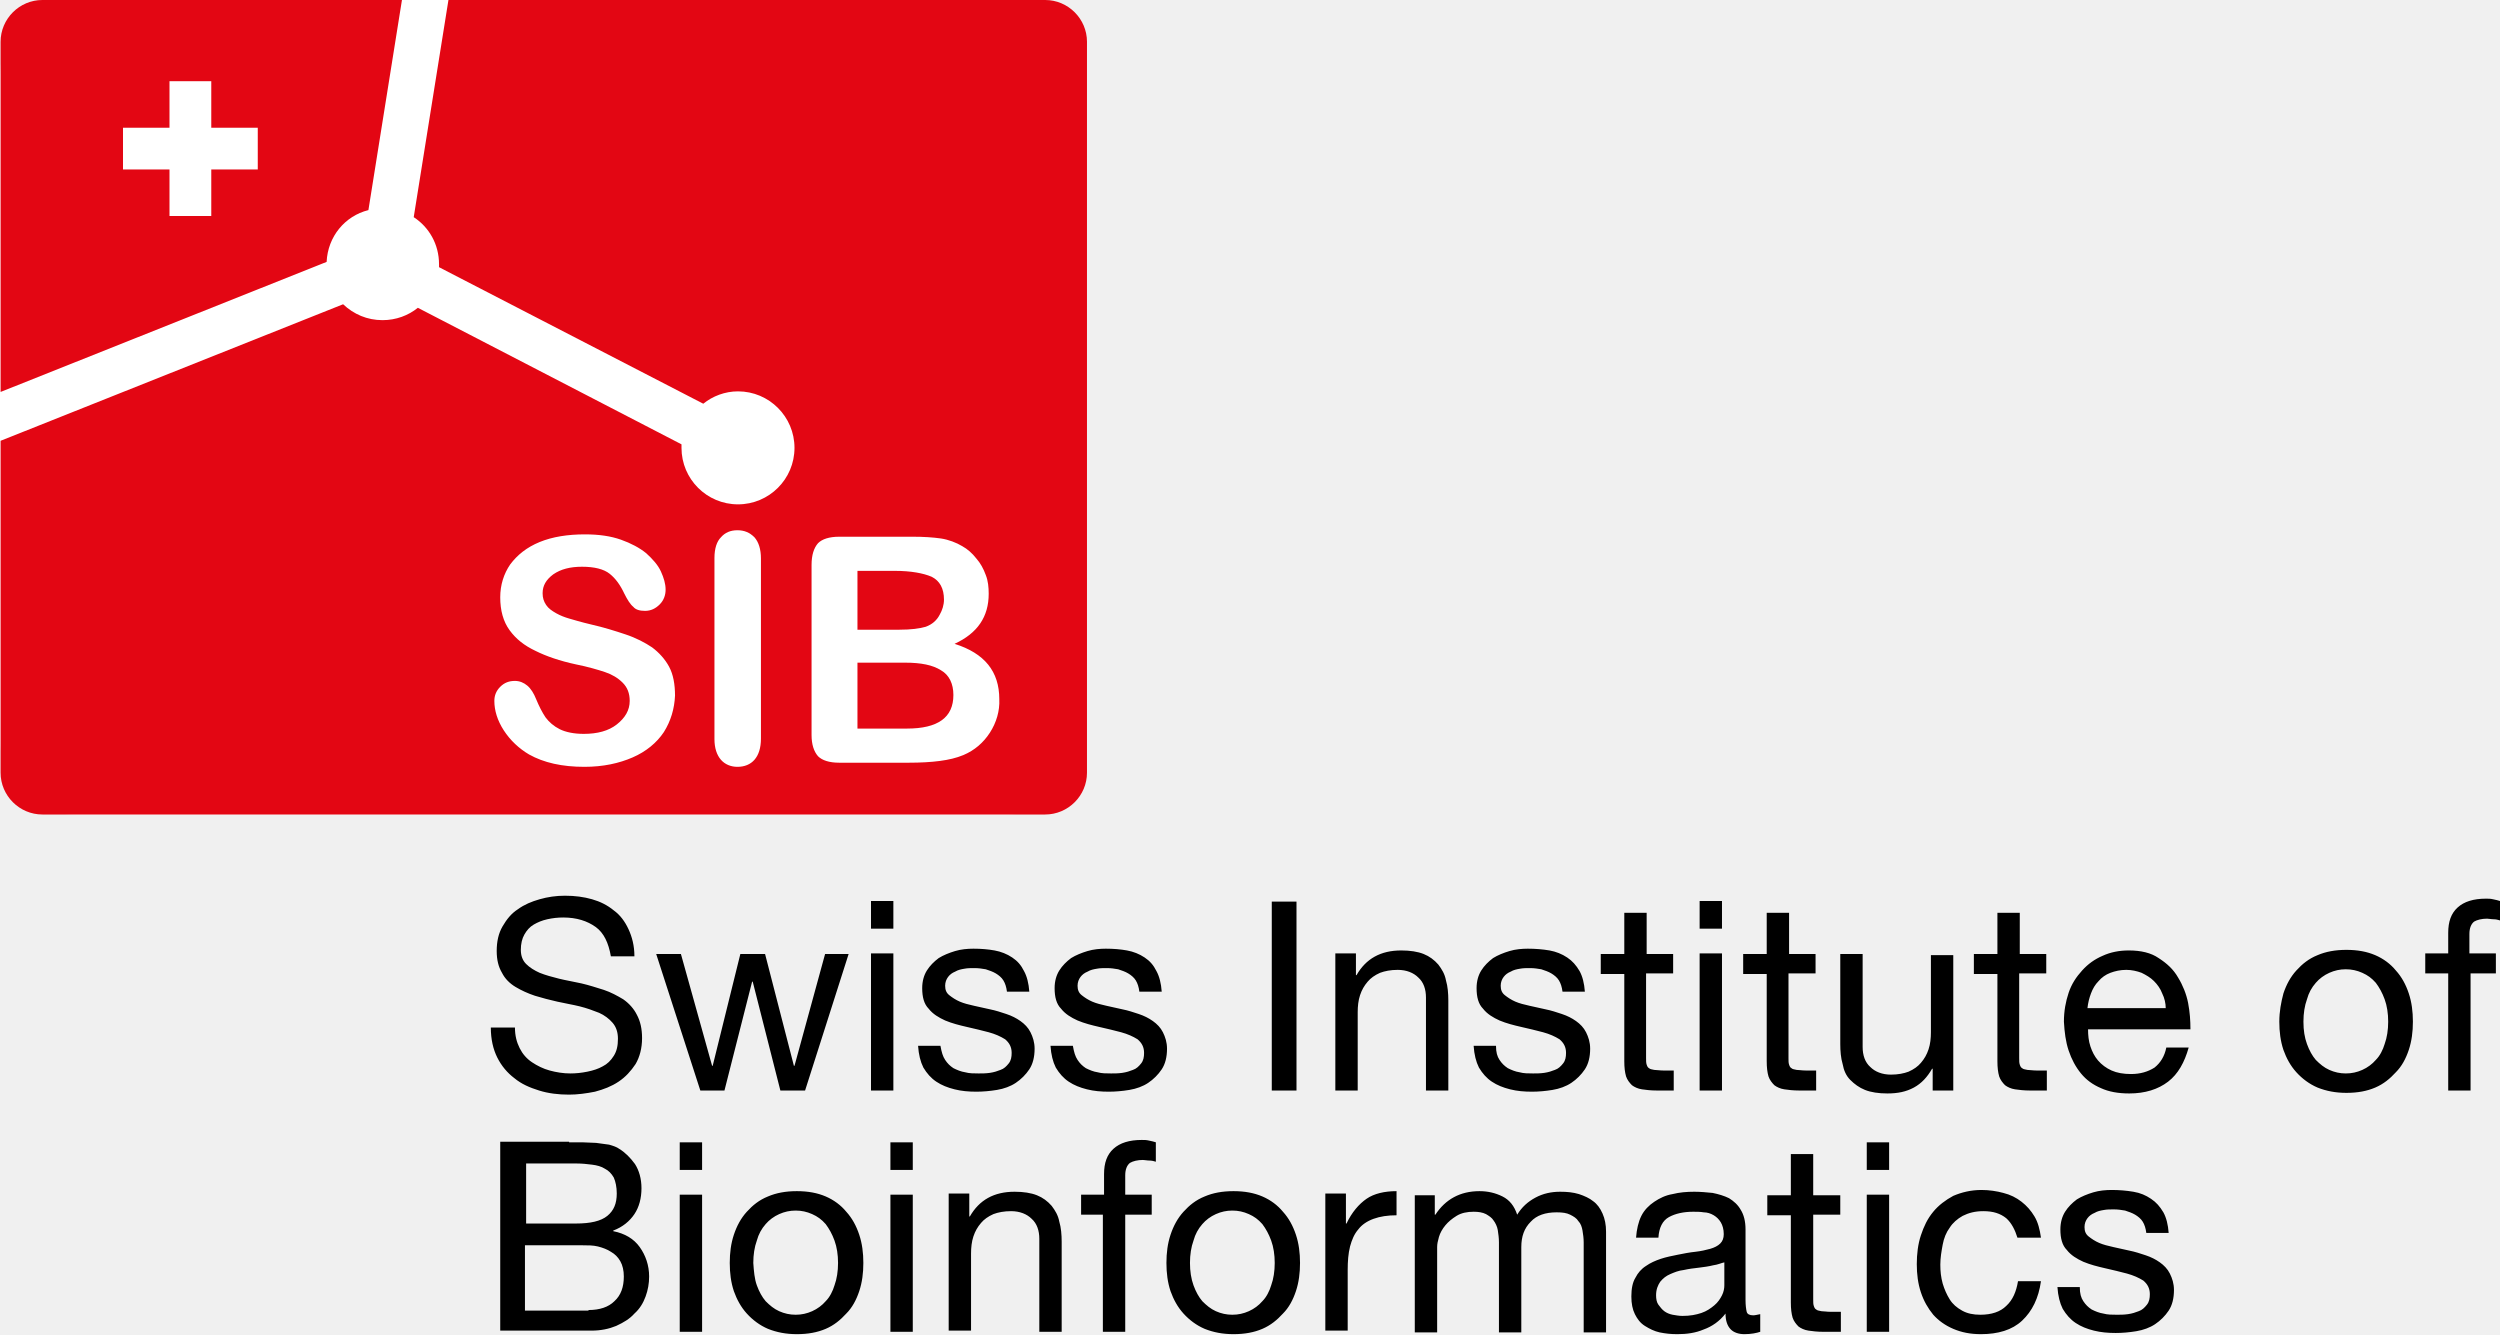
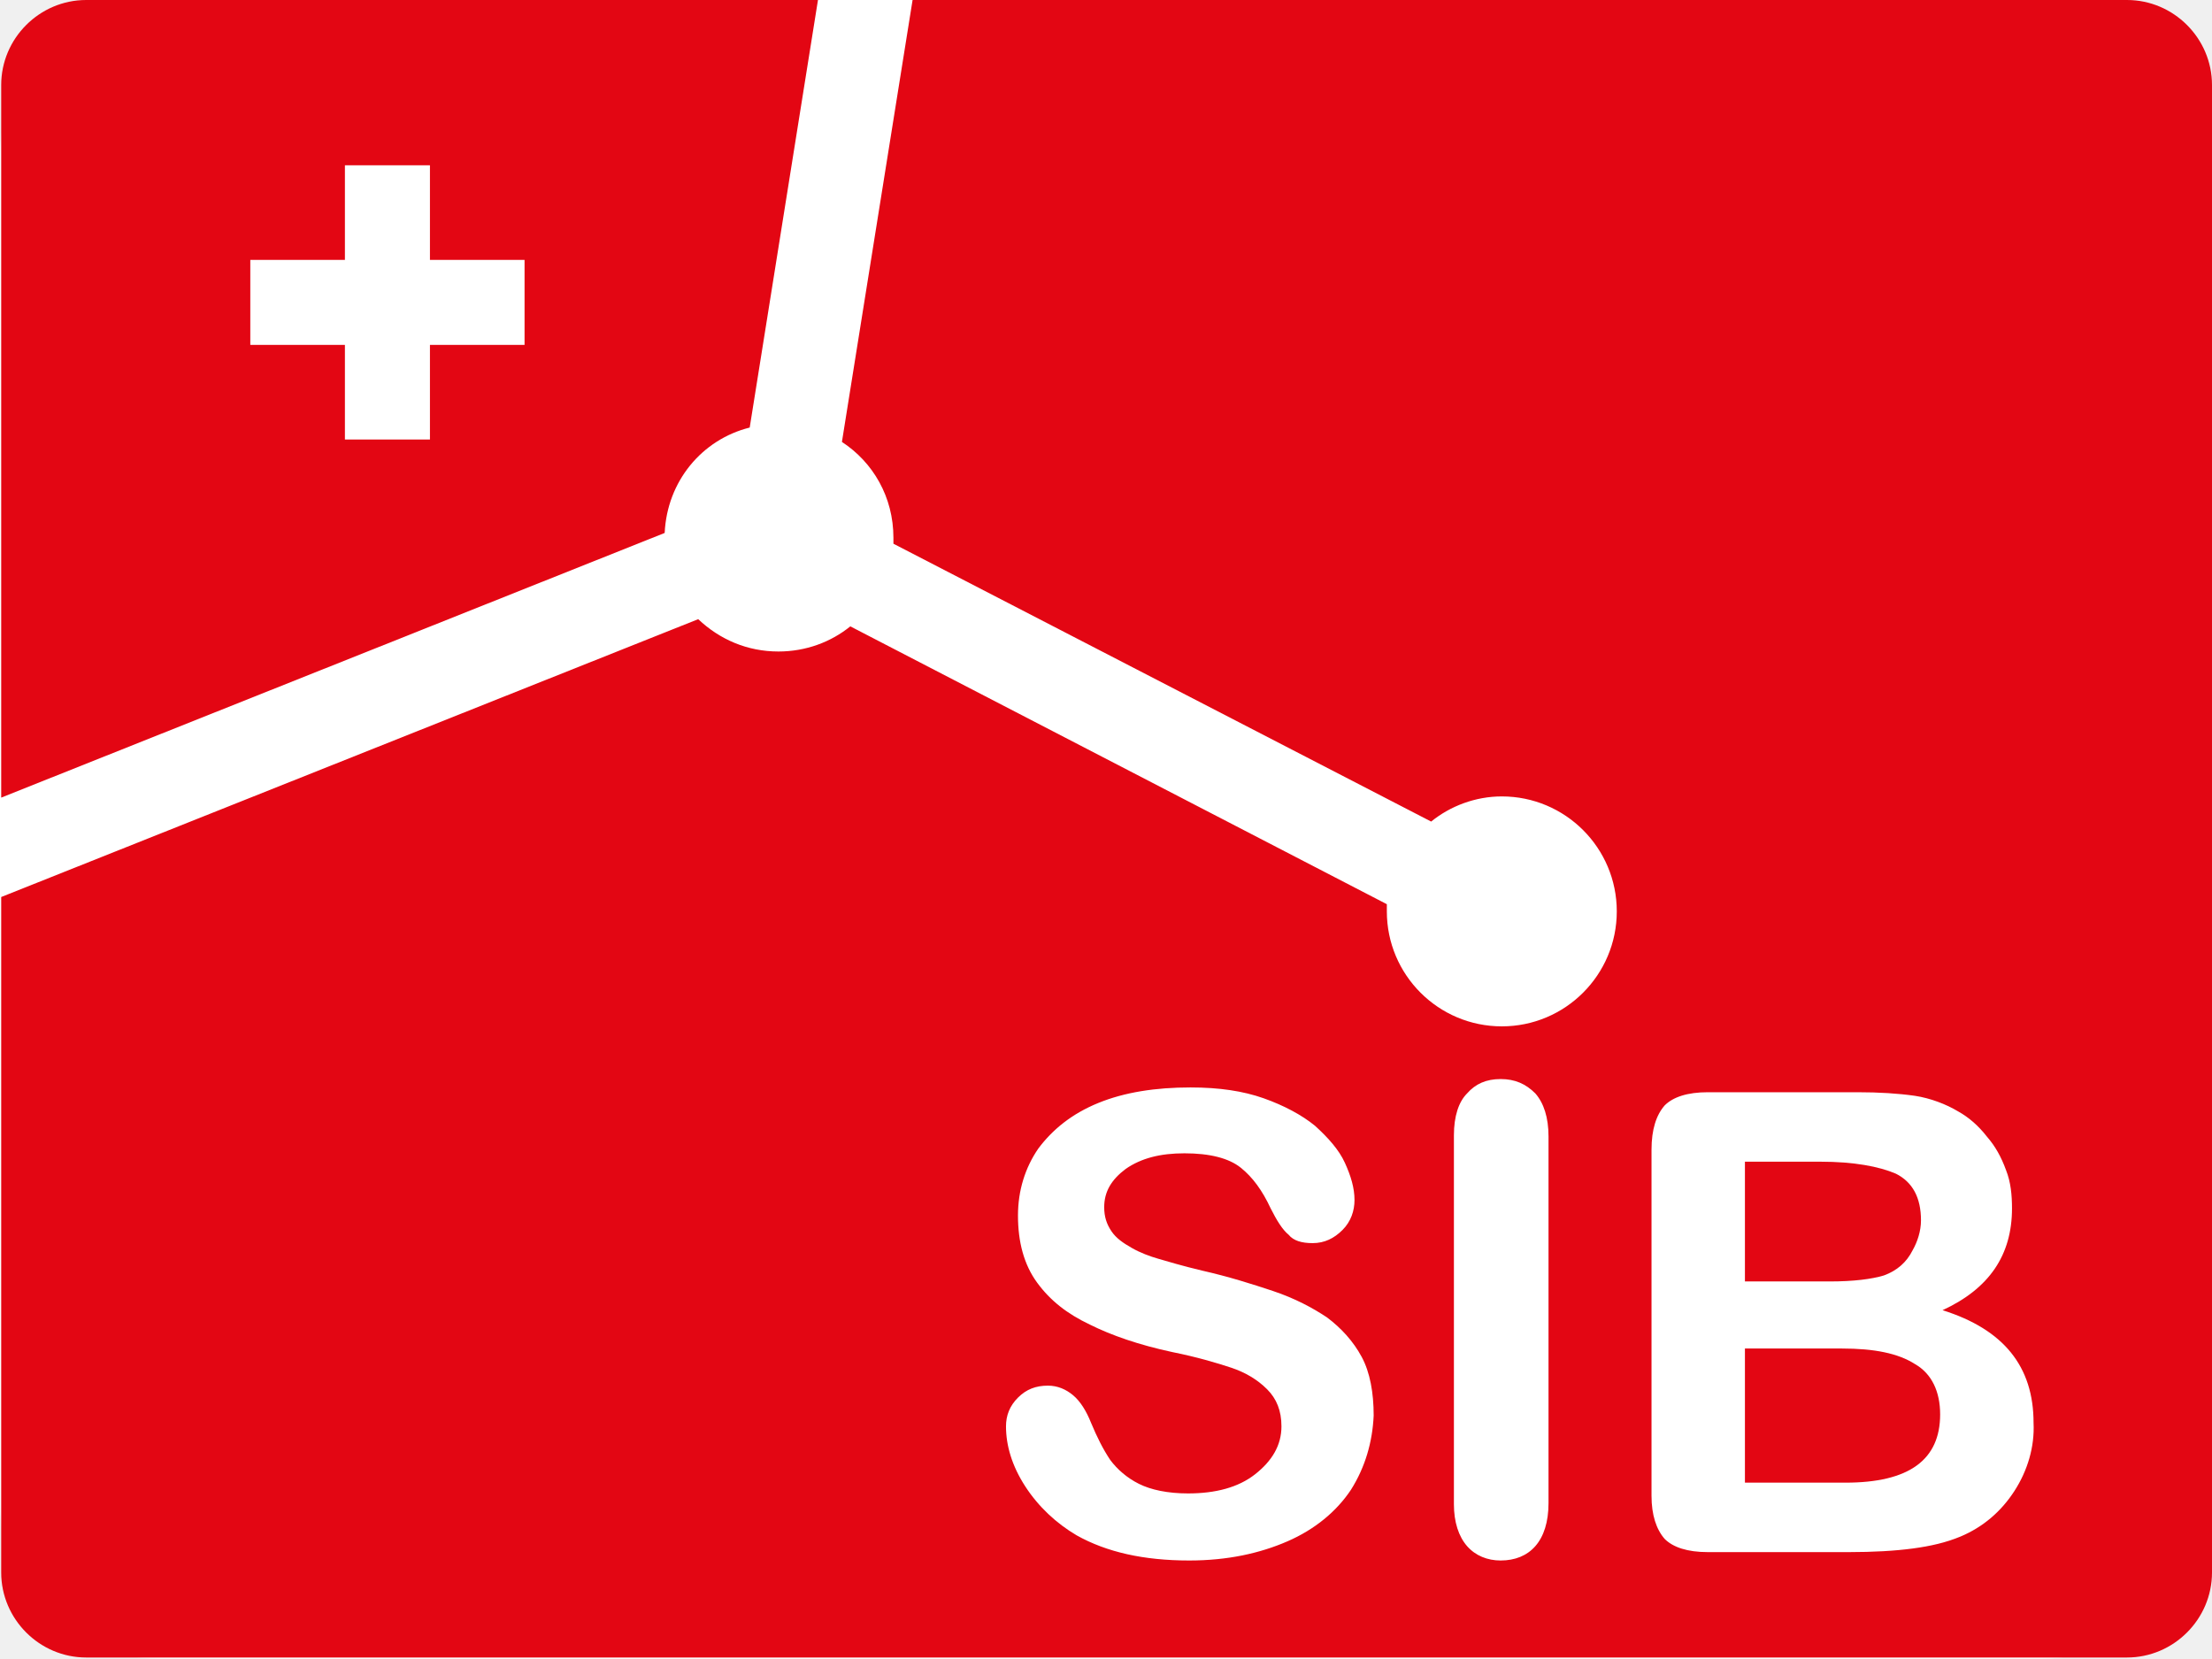
- <svg xmlns="http://www.w3.org/2000/svg" version="1.1" id="chosen_finb" x="0" y="0" xml:space="preserve" viewBox="0 0 424.8 226.7">
-   <style id="style2">.st1{fill:#e30613}</style>
-   <path d="M13.2 0C5.9 0 0 5.8 0 12.9v112.7c0 7.1 5.9 12.9 13.2 12.9h157.3c7.3 0 13.2-5.8 13.2-12.9V12.9c0-7.1-5.9-12.9-13.2-12.9Z" fill="#fff" id="path4" />
-   <path class="st1" d="M55.5 44.5c.2-4.3 3.1-7.8 7.1-8.8L68.3 0H7.2C3.3 0 .1 3.2.1 7.1v59.5ZM20.9 21.7h7.9v-7.9h7.1v7.9h7.9v7.1h-7.9v7.9h-7.1v-7.9h-7.9zm136.4 84.8c1.1-.4 1.9-1.1 2.4-2.1.4-.7.7-1.6.7-2.5 0-1.9-.7-3.2-2.1-3.9-1.4-.6-3.5-1-6.3-1h-6.3v10h7.1c2 0 3.5-.2 4.5-.5zm2.6 7.4c-1.4-.9-3.4-1.3-6.1-1.3h-8.1v11.2h8.4c5.3 0 7.9-1.9 7.9-5.7 0-1.9-.7-3.4-2.1-4.2z" id="path6" />
-   <path class="st1" d="M177.6 0H76.2l-5.9 36.9c2.6 1.7 4.3 4.6 4.3 8v.5l44.9 23.2c1.6-1.3 3.7-2.1 5.9-2.1 5.3 0 9.6 4.3 9.6 9.6s-4.3 9.6-9.6 9.6-9.6-4.3-9.6-9.6v-.6L71 52.3c-1.6 1.3-3.7 2.1-6 2.1-2.6 0-4.9-1-6.7-2.7L.1 74.9v56.4c0 3.9 3.2 7.1 7.1 7.1h170.4c3.9 0 7.1-3.2 7.1-7.1V7.1c0-3.9-3.2-7.1-7.1-7.1Zm-64.8 124.4c-1.2 1.8-3 3.3-5.3 4.3s-5 1.6-8.2 1.6c-3.8 0-6.9-.7-9.4-2.1-1.7-1-3.2-2.4-4.3-4.1-1.1-1.7-1.6-3.4-1.6-5 0-.9.3-1.7 1-2.4s1.5-1 2.5-1c.8 0 1.5.3 2.1.8.6.5 1.1 1.3 1.5 2.3.5 1.2 1 2.2 1.6 3.1.6.8 1.4 1.5 2.4 2s2.4.8 4.1.8c2.3 0 4.2-.5 5.6-1.6 1.4-1.1 2.2-2.4 2.2-4 0-1.3-.4-2.3-1.2-3.1-.8-.8-1.8-1.4-3-1.8-1.2-.4-2.9-.9-4.9-1.3-2.8-.6-5.1-1.4-6.9-2.3-1.9-.9-3.3-2-4.4-3.5-1.1-1.5-1.6-3.4-1.6-5.6 0-2.1.6-4 1.7-5.6 1.2-1.6 2.8-2.9 5-3.8 2.2-.9 4.8-1.3 7.7-1.3 2.4 0 4.4.3 6.1.9 1.7.6 3.2 1.4 4.3 2.3 1.1 1 2 2 2.5 3.1s.8 2.1.8 3.1c0 .9-.3 1.8-1 2.5s-1.5 1.1-2.5 1.1c-.9 0-1.6-.2-2-.7-.5-.4-1-1.2-1.5-2.2-.7-1.5-1.5-2.6-2.5-3.4-1-.8-2.6-1.2-4.7-1.2-2 0-3.6.4-4.9 1.3-1.2.9-1.8 1.9-1.8 3.2 0 .8.2 1.4.6 2 .4.6 1 1 1.7 1.4.7.4 1.5.7 2.2.9.7.2 2 .6 3.7 1 2.2.5 4.1 1.1 5.9 1.7 1.8.6 3.3 1.4 4.5 2.2 1.2.9 2.2 2 2.9 3.3.7 1.3 1 3 1 4.9-.1 2.2-.7 4.3-1.9 6.2zm16.5 1.1c0 1.6-.4 2.8-1.1 3.6-.7.8-1.7 1.2-2.9 1.2-1.1 0-2.1-.4-2.8-1.2-.7-.8-1.1-2-1.1-3.5V94.8c0-1.6.4-2.8 1.1-3.5.7-.8 1.6-1.2 2.8-1.2 1.2 0 2.1.4 2.9 1.2.7.8 1.1 2 1.1 3.6zm38.9-1c-1.1 1.7-2.6 3-4.5 3.8-1.2.5-2.5.8-4 1-1.5.2-3.3.3-5.3.3h-11.8c-1.7 0-2.9-.4-3.6-1.1-.7-.8-1.1-2-1.1-3.6V96c0-1.7.4-2.9 1.1-3.7.7-.7 1.9-1.1 3.6-1.1h12.5c1.8 0 3.4.1 4.8.3 1.3.2 2.6.7 3.6 1.3.9.5 1.7 1.2 2.4 2.1.7.8 1.2 1.7 1.6 2.8.4 1 .5 2.1.5 3.2 0 3.9-1.9 6.7-5.8 8.5 5.1 1.6 7.6 4.7 7.6 9.4.1 2-.5 4-1.6 5.7z" id="path8" />
-   <path d="M101.2 157.5c-1.4-1-3.2-1.6-5.5-1.6-.9 0-1.8.1-2.7.3-.9.2-1.6.5-2.3.9-.7.4-1.2 1-1.6 1.7-.4.7-.6 1.6-.6 2.6s.3 1.8.9 2.4c.6.6 1.4 1.1 2.3 1.5 1 .4 2.1.7 3.3 1 1.2.3 2.5.5 3.8.8 1.3.3 2.5.7 3.8 1.1 1.2.4 2.3 1 3.3 1.6 1 .7 1.8 1.6 2.3 2.6.6 1.1.9 2.4.9 4 0 1.7-.4 3.2-1.1 4.4-.8 1.2-1.7 2.2-2.9 3-1.2.8-2.5 1.3-4 1.7-1.5.3-3 .5-4.4.5-1.8 0-3.5-.2-5.1-.7-1.6-.5-3-1.1-4.2-2.1-1.2-.9-2.2-2.1-2.9-3.5-.7-1.4-1.1-3.1-1.1-5.1h4.1c0 1.4.3 2.5.8 3.5s1.2 1.8 2.1 2.4c.9.6 1.9 1.1 3 1.4 1.1.3 2.3.5 3.5.5 1 0 1.9-.1 2.9-.3 1-.2 1.9-.5 2.6-.9.8-.4 1.4-1 1.9-1.8s.7-1.7.7-2.9c0-1.1-.3-2-.9-2.7-.6-.7-1.4-1.3-2.3-1.7-1-.4-2.1-.8-3.3-1.1-1.2-.3-2.5-.5-3.8-.8-1.3-.3-2.5-.6-3.8-1-1.2-.4-2.3-.9-3.3-1.5s-1.8-1.4-2.3-2.4c-.6-1-.9-2.2-.9-3.7 0-1.6.3-3 1-4.2.7-1.2 1.5-2.2 2.6-2.9 1.1-.8 2.3-1.3 3.7-1.7 1.4-.4 2.8-.6 4.3-.6 1.7 0 3.2.2 4.6.6 1.4.4 2.6 1 3.7 1.9 1.1.8 1.9 1.9 2.5 3.2.6 1.3 1 2.8 1 4.6h-4c-.4-2.3-1.2-4-2.6-5zm31.4 27.8-4.7-18.5h-.1l-4.7 18.5H119l-7.5-23.2h4.2l5.3 19h.1l4.7-19h4.2l4.9 19h.1l5.2-19h4l-7.4 23.2zm15.4-27.5v-4.7h3.8v4.7zm3.8 4.2v23.3H148V162Zm8.8 18.1c.4.6.8 1 1.4 1.4.6.3 1.3.6 2 .7.7.2 1.5.2 2.3.2.6 0 1.2 0 1.9-.1s1.3-.3 1.8-.5c.6-.2 1-.6 1.4-1.1.4-.5.5-1.1.5-1.8 0-1-.4-1.7-1.1-2.3-.8-.5-1.7-.9-2.8-1.2-1.1-.3-2.4-.6-3.7-.9-1.3-.3-2.5-.6-3.7-1.1-1.1-.5-2.1-1.1-2.8-2-.8-.8-1.1-2-1.1-3.5 0-1.2.3-2.2.8-3 .5-.8 1.2-1.5 2-2.1.8-.5 1.8-.9 2.8-1.2 1-.3 2.1-.4 3.1-.4 1.3 0 2.5.1 3.6.3 1.1.2 2.1.6 3 1.2.9.6 1.5 1.3 2 2.3.5.9.8 2.1.9 3.5h-3.8c-.1-.8-.3-1.4-.6-1.9s-.8-.9-1.3-1.2c-.5-.3-1.1-.5-1.7-.7-.6-.1-1.2-.2-1.9-.2-.6 0-1.2 0-1.7.1-.6.1-1.1.2-1.6.5-.5.2-.9.5-1.2.9-.3.4-.5.9-.5 1.5 0 .7.2 1.2.7 1.6.5.4 1.1.8 1.8 1.1.7.3 1.5.5 2.4.7l2.7.6c1 .2 1.9.5 2.8.8.9.3 1.7.7 2.4 1.2s1.3 1.1 1.7 1.9c.4.8.7 1.7.7 2.8 0 1.4-.3 2.6-.9 3.5-.6.9-1.4 1.7-2.3 2.3-.9.6-2 1-3.2 1.2-1.2.2-2.4.3-3.5.3-1.3 0-2.5-.1-3.7-.4-1.2-.3-2.2-.7-3.1-1.3-.9-.6-1.6-1.4-2.2-2.4-.5-1-.8-2.2-.9-3.7h3.8c.2 1.1.4 1.8.8 2.4zm22.5 0c.4.6.8 1 1.4 1.4.6.3 1.3.6 2 .7.7.2 1.5.2 2.3.2.6 0 1.2 0 1.9-.1s1.3-.3 1.8-.5c.6-.2 1-.6 1.4-1.1.4-.5.5-1.1.5-1.8 0-1-.4-1.7-1.1-2.3-.8-.5-1.7-.9-2.8-1.2-1.1-.3-2.4-.6-3.7-.9-1.3-.3-2.5-.6-3.7-1.1-1.1-.5-2.1-1.1-2.8-2-.8-.8-1.1-2-1.1-3.5 0-1.2.3-2.2.8-3 .5-.8 1.2-1.5 2-2.1.8-.5 1.8-.9 2.8-1.2 1-.3 2.1-.4 3.1-.4 1.3 0 2.5.1 3.6.3 1.1.2 2.1.6 3 1.2.9.6 1.5 1.3 2 2.3.5.9.8 2.1.9 3.5h-3.8c-.1-.8-.3-1.4-.6-1.9s-.8-.9-1.3-1.2c-.5-.3-1.1-.5-1.7-.7-.6-.1-1.2-.2-1.9-.2-.6 0-1.2 0-1.7.1-.6.1-1.1.2-1.6.5-.5.2-.9.5-1.2.9-.3.4-.5.9-.5 1.5 0 .7.2 1.2.7 1.6.5.4 1.1.8 1.8 1.1.7.3 1.5.5 2.4.7l2.7.6c1 .2 1.9.5 2.8.8.9.3 1.7.7 2.4 1.2s1.3 1.1 1.7 1.9c.4.8.7 1.7.7 2.8 0 1.4-.3 2.6-.9 3.5-.6.9-1.4 1.7-2.3 2.3-.9.6-2 1-3.2 1.2-1.2.2-2.4.3-3.5.3-1.3 0-2.5-.1-3.7-.4-1.2-.3-2.2-.7-3.1-1.3-.9-.6-1.6-1.4-2.2-2.4-.5-1-.8-2.2-.9-3.7h3.8c.2 1.1.4 1.8.8 2.4zm37.2-27v32.2h-4.2v-32.1h4.2zm10.1 8.9v3.7h.1c1.6-2.8 4.1-4.2 7.6-4.2 1.5 0 2.8.2 3.8.6 1 .4 1.8 1 2.5 1.8.6.8 1.1 1.6 1.3 2.7.3 1 .4 2.2.4 3.4v15.3h-3.8v-15.8c0-1.4-.4-2.6-1.3-3.4-.8-.8-2-1.3-3.5-1.3-1.2 0-2.2.2-3 .5-.9.4-1.6.9-2.1 1.5-.6.7-1 1.4-1.3 2.3-.3.9-.4 1.9-.4 2.9v13.3h-3.8V162Zm24.4 18.1c.4.6.8 1 1.4 1.4.6.3 1.3.6 2 .7.7.2 1.5.2 2.3.2.6 0 1.2 0 1.9-.1s1.3-.3 1.8-.5c.6-.2 1-.6 1.4-1.1.4-.5.5-1.1.5-1.8 0-1-.4-1.7-1.1-2.3-.8-.5-1.7-.9-2.8-1.2-1.1-.3-2.4-.6-3.7-.9-1.3-.3-2.5-.6-3.7-1.1-1.1-.5-2.1-1.1-2.8-2-.8-.8-1.1-2-1.1-3.5 0-1.2.3-2.2.8-3 .5-.8 1.2-1.5 2-2.1.8-.5 1.8-.9 2.8-1.2 1-.3 2.1-.4 3.1-.4 1.3 0 2.5.1 3.7.3 1.1.2 2.1.6 3 1.2.9.6 1.5 1.3 2.1 2.3.5.9.8 2.1.9 3.5h-3.8c-.1-.8-.3-1.4-.6-1.9s-.8-.9-1.3-1.2c-.5-.3-1.1-.5-1.7-.7-.6-.1-1.2-.2-1.9-.2-.6 0-1.2 0-1.7.1-.6.1-1.1.2-1.6.5-.5.2-.9.5-1.2.9-.3.4-.5.9-.5 1.5 0 .7.2 1.2.7 1.6.5.4 1.1.8 1.8 1.1.7.3 1.5.5 2.4.7l2.7.6c1 .2 1.9.5 2.8.8.9.3 1.7.7 2.4 1.2s1.3 1.1 1.7 1.9c.4.8.7 1.7.7 2.8 0 1.4-.3 2.6-.9 3.5-.6.9-1.4 1.7-2.3 2.3-.9.6-2 1-3.2 1.2-1.2.2-2.4.3-3.5.3-1.3 0-2.5-.1-3.7-.4-1.2-.3-2.2-.7-3.1-1.3-.9-.6-1.6-1.4-2.2-2.4-.5-1-.8-2.2-.9-3.7h3.8c0 1.1.2 1.8.6 2.4zm29.5-18.1v3.4h-4.6v14.4c0 .5 0 .8.1 1.1.1.3.2.5.4.6.2.2.5.2.9.3.4 0 .9.1 1.5.1h1.8v3.4h-2.9c-1 0-1.8-.1-2.5-.2s-1.3-.4-1.7-.7c-.4-.4-.8-.9-1-1.5-.2-.7-.3-1.5-.3-2.6v-14.8h-4v-3.4h4v-7h3.8v7h4.5zm4.5-4.2v-4.7h3.8v4.7zm3.8 4.2v23.3h-3.8V162Zm15.9 0v3.4h-4.6v14.4c0 .5 0 .8.1 1.1.1.3.2.5.4.6.2.2.5.2.9.3.4 0 .9.1 1.5.1h1.8v3.4h-2.9c-1 0-1.8-.1-2.5-.2s-1.3-.4-1.7-.7c-.4-.4-.8-.9-1-1.5-.2-.7-.3-1.5-.3-2.6v-14.8h-4v-3.4h4v-7h3.8v7h4.5zm19.9 23.3v-3.7h-.1c-.8 1.4-1.8 2.5-3.1 3.2-1.3.7-2.7 1-4.5 1-1.5 0-2.8-.2-3.8-.6-1-.4-1.8-1-2.5-1.7s-1.1-1.6-1.3-2.7c-.3-1-.4-2.2-.4-3.4v-15.3h3.8v15.8c0 1.4.4 2.6 1.3 3.4.8.8 2 1.3 3.5 1.3 1.2 0 2.2-.2 3-.5.9-.4 1.6-.9 2.1-1.5.6-.7 1-1.4 1.3-2.3.3-.9.4-1.9.4-2.9v-13.1h3.8v23zm19.3-23.3v3.4h-4.6v14.4c0 .5 0 .8.1 1.1.1.3.2.5.4.6.2.2.5.2.9.3.4 0 .9.1 1.5.1h1.8v3.4h-2.9c-1 0-1.8-.1-2.5-.2s-1.3-.4-1.7-.7c-.4-.4-.8-.9-1-1.5-.2-.7-.3-1.5-.3-2.6v-14.8h-4v-3.4h4v-7h3.8v7h4.5zm20.7 21.8c-1.7 1.3-3.9 2-6.6 2-1.9 0-3.5-.3-4.8-.9-1.4-.6-2.5-1.4-3.4-2.5-.9-1.1-1.6-2.4-2.1-3.9s-.7-3.1-.8-4.9c0-1.8.3-3.4.8-4.9.5-1.5 1.3-2.7 2.3-3.8 1-1.1 2.1-1.9 3.5-2.5 1.3-.6 2.8-.9 4.4-.9 2.1 0 3.8.4 5.1 1.3 1.4.9 2.5 1.9 3.3 3.3.8 1.3 1.4 2.8 1.7 4.3.3 1.6.4 3 .4 4.5h-17.4c0 1 .1 2 .4 2.9.3.9.7 1.7 1.3 2.4.6.7 1.4 1.3 2.3 1.7.9.4 2 .6 3.3.6 1.6 0 2.9-.4 4-1.1 1-.8 1.7-1.9 2-3.4h3.8c-.7 2.5-1.8 4.5-3.5 5.8zm-1-15c-.3-.8-.8-1.5-1.4-2.1-.6-.6-1.3-1-2.1-1.4-.8-.3-1.7-.5-2.6-.5-1 0-1.9.2-2.7.5-.8.3-1.5.8-2 1.4-.6.6-1 1.3-1.3 2.1-.3.8-.5 1.6-.6 2.5H368c0-.8-.2-1.7-.6-2.5zm20.6 0c.5-1.5 1.2-2.8 2.2-3.9 1-1.1 2.1-2 3.6-2.6 1.4-.6 3-.9 4.9-.9 1.9 0 3.5.3 4.9.9 1.4.6 2.6 1.5 3.5 2.6 1 1.1 1.7 2.4 2.2 3.9.5 1.5.7 3.1.7 4.8 0 1.7-.2 3.3-.7 4.8-.5 1.5-1.2 2.8-2.2 3.8-1 1.1-2.1 2-3.5 2.6-1.4.6-3 .9-4.9.9-1.8 0-3.4-.3-4.9-.9-1.4-.6-2.6-1.5-3.6-2.6s-1.7-2.4-2.2-3.8c-.5-1.5-.7-3.1-.7-4.8 0-1.7.3-3.3.7-4.8zm4 8.6c.4 1.1.9 2 1.5 2.7.7.7 1.4 1.3 2.3 1.7.9.4 1.8.6 2.8.6 1 0 1.9-.2 2.8-.6.9-.4 1.7-1 2.3-1.7.7-.7 1.2-1.7 1.5-2.7.4-1.1.6-2.4.6-3.8s-.2-2.7-.6-3.8c-.4-1.1-.9-2-1.5-2.8-.7-.8-1.4-1.3-2.3-1.7-.9-.4-1.8-.6-2.8-.6-1 0-1.9.2-2.8.6-.9.4-1.7 1-2.3 1.7-.7.8-1.2 1.7-1.5 2.8-.4 1.1-.6 2.4-.6 3.8 0 1.5.2 2.7.6 3.8zm20.1-12V162h3.9v-3.5c0-1.9.5-3.3 1.6-4.3s2.7-1.5 4.8-1.5c.4 0 .8 0 1.2.1.5.1.9.2 1.2.3v3.3c-.3-.1-.7-.2-1.1-.2-.4 0-.8-.1-1.1-.1-.9 0-1.7.2-2.2.5-.5.4-.8 1.1-.8 2.1v3.3h4.5v3.4h-4.3v19.9H416v-19.9ZM96.7 194.1h2.2c.8 0 1.6.1 2.4.1.8.1 1.5.2 2.2.3.7.2 1.3.4 1.7.7 1 .6 1.9 1.5 2.7 2.6.7 1.1 1.1 2.5 1.1 4.1 0 1.7-.4 3.2-1.2 4.4-.8 1.2-2 2.2-3.6 2.8v.1c2 .4 3.5 1.3 4.5 2.7 1 1.4 1.6 3.1 1.6 5 0 1.2-.2 2.3-.6 3.4-.4 1.1-1 2.1-1.9 2.9-.8.9-1.8 1.5-3.1 2.1-1.2.5-2.6.8-4.2.8H85V194h11.7zm1.2 13.8c2.4 0 4.2-.4 5.3-1.3 1.1-.9 1.6-2.1 1.6-3.8 0-1.1-.2-2-.5-2.7-.4-.7-.9-1.2-1.5-1.5-.6-.4-1.4-.6-2.2-.7-.8-.1-1.7-.2-2.6-.2h-8.6v10.2zm2.1 14.7c1.9 0 3.4-.5 4.4-1.5 1.1-1 1.6-2.4 1.6-4.2 0-1-.2-1.9-.6-2.6-.4-.7-.9-1.2-1.6-1.6-.6-.4-1.4-.7-2.2-.9-.8-.2-1.7-.2-2.6-.2h-9.8v11.1H100Zm15.5-23.8v-4.7h3.8v4.7zm3.8 4.2v23.3h-3.8V203Zm5.4 6.8c.5-1.5 1.2-2.8 2.2-3.9 1-1.1 2.1-2 3.6-2.6 1.4-.6 3-.9 4.9-.9 1.9 0 3.5.3 4.9.9 1.4.6 2.6 1.5 3.5 2.6 1 1.1 1.7 2.4 2.2 3.9.5 1.5.7 3.1.7 4.8 0 1.7-.2 3.3-.7 4.8-.5 1.5-1.2 2.8-2.2 3.8-1 1.1-2.1 2-3.5 2.6-1.4.6-3 .9-4.9.9-1.8 0-3.4-.3-4.9-.9-1.4-.6-2.6-1.5-3.6-2.6s-1.7-2.4-2.2-3.8c-.5-1.5-.7-3.1-.7-4.8 0-1.7.2-3.3.7-4.8zm3.9 8.6c.4 1.1.9 2 1.5 2.7.7.7 1.4 1.3 2.3 1.7.9.4 1.8.6 2.8.6 1 0 1.9-.2 2.8-.6.9-.4 1.7-1 2.3-1.7.7-.7 1.2-1.7 1.5-2.7.4-1.1.6-2.4.6-3.8s-.2-2.7-.6-3.8c-.4-1.1-.9-2-1.5-2.8-.7-.8-1.4-1.3-2.3-1.7-.9-.4-1.8-.6-2.8-.6-1 0-1.9.2-2.8.6-.9.4-1.7 1-2.3 1.7-.7.8-1.2 1.7-1.5 2.8-.4 1.1-.6 2.4-.6 3.8.1 1.4.2 2.7.6 3.8zm22.7-19.6v-4.7h3.8v4.7zm3.8 4.2v23.3h-3.8V203Zm9.6 0v3.7h.1c1.6-2.8 4.1-4.2 7.6-4.2 1.5 0 2.8.2 3.8.6 1 .4 1.8 1 2.5 1.8.6.8 1.1 1.6 1.3 2.7.3 1 .4 2.2.4 3.4v15.3h-3.8v-15.8c0-1.4-.4-2.6-1.3-3.4-.8-.8-2-1.3-3.5-1.3-1.2 0-2.2.2-3 .5-.9.4-1.6.9-2.1 1.5-.6.7-1 1.4-1.3 2.3-.3.9-.4 1.9-.4 2.9v13.1h-3.8v-23.3h3.5zm19 3.4V203h3.9v-3.5c0-1.9.5-3.3 1.6-4.3s2.7-1.5 4.8-1.5c.4 0 .8 0 1.2.1.5.1.9.2 1.2.3v3.3c-.3-.1-.7-.2-1.1-.2-.4 0-.8-.1-1.1-.1-.9 0-1.7.2-2.2.5-.5.4-.8 1.1-.8 2.1v3.3h4.5v3.4h-4.5v19.9h-3.8v-19.9zm15.2 3.4c.5-1.5 1.2-2.8 2.2-3.9 1-1.1 2.1-2 3.6-2.6 1.4-.6 3-.9 4.9-.9 1.9 0 3.5.3 4.9.9 1.4.6 2.6 1.5 3.5 2.6 1 1.1 1.7 2.4 2.2 3.9.5 1.5.7 3.1.7 4.8 0 1.7-.2 3.3-.7 4.8-.5 1.5-1.2 2.8-2.2 3.8-1 1.1-2.1 2-3.5 2.6-1.4.6-3 .9-4.9.9-1.8 0-3.4-.3-4.9-.9-1.4-.6-2.6-1.5-3.6-2.6s-1.7-2.4-2.2-3.8c-.5-1.5-.7-3.1-.7-4.8 0-1.7.2-3.3.7-4.8zm3.9 8.6c.4 1.1.9 2 1.5 2.7.7.7 1.4 1.3 2.3 1.7.9.4 1.8.6 2.8.6 1 0 1.9-.2 2.8-.6.9-.4 1.7-1 2.3-1.7.7-.7 1.2-1.7 1.5-2.7.4-1.1.6-2.4.6-3.8s-.2-2.7-.6-3.8c-.4-1.1-.9-2-1.5-2.8-.7-.8-1.4-1.3-2.3-1.7-.9-.4-1.8-.6-2.8-.6-1 0-1.9.2-2.8.6-.9.4-1.7 1-2.3 1.7-.7.8-1.2 1.7-1.5 2.8-.4 1.1-.6 2.4-.6 3.8s.2 2.7.6 3.8zm25.9-15.4v4.9h.1c.9-1.9 2.1-3.3 3.4-4.2 1.3-.9 3.1-1.3 5.1-1.3v4.1c-1.5 0-2.8.2-3.9.6-1.1.4-2 1-2.6 1.8-.7.8-1.1 1.8-1.4 2.9-.3 1.2-.4 2.5-.4 4v10.3h-3.8v-23.3h3.5zm15.1 0v3.4h.1c1.7-2.6 4.2-4 7.5-4 1.4 0 2.7.3 3.9.9 1.2.6 2 1.6 2.5 3.1.8-1.3 1.8-2.2 3.1-2.9 1.3-.7 2.7-1 4.2-1 1.2 0 2.2.1 3.2.4.9.3 1.8.7 2.4 1.2.7.5 1.2 1.2 1.6 2.1.4.9.6 1.9.6 3.1v17.1h-3.8v-15.3c0-.7-.1-1.4-.2-2-.1-.6-.3-1.2-.7-1.6-.3-.5-.8-.8-1.4-1.1-.6-.3-1.3-.4-2.3-.4-1.9 0-3.4.5-4.4 1.6-1.1 1.1-1.6 2.5-1.6 4.3v14.5h-3.8v-15.3c0-.8-.1-1.4-.2-2.1-.1-.6-.4-1.2-.7-1.6-.3-.5-.8-.8-1.3-1.1-.6-.3-1.3-.4-2.1-.4-1.1 0-2.1.2-2.9.7-.8.5-1.4 1-1.9 1.6-.5.6-.9 1.3-1.1 2-.2.7-.3 1.2-.3 1.7v14.5h-3.8v-23.3h3.4zm52.6 23.7c-1 0-1.8-.3-2.3-.8-.6-.6-.9-1.5-.9-2.7-1 1.3-2.3 2.2-3.7 2.7-1.4.6-2.9.8-4.5.8-1.1 0-2-.1-3-.3-.9-.2-1.7-.6-2.5-1.1-.8-.5-1.3-1.2-1.7-2-.4-.8-.6-1.8-.6-3 0-1.3.2-2.4.7-3.2.4-.8 1-1.5 1.8-2 .7-.5 1.6-.9 2.5-1.2.9-.3 1.9-.5 2.9-.7 1-.2 2-.4 3-.5.9-.1 1.8-.3 2.5-.5s1.3-.5 1.7-.9c.4-.4.6-.9.6-1.6 0-.8-.2-1.5-.5-2s-.7-.9-1.2-1.2c-.5-.3-1.1-.5-1.7-.5-.6-.1-1.2-.1-1.8-.1-1.6 0-3 .3-4.1.9-1.1.6-1.7 1.8-1.8 3.5H278c.1-1.4.4-2.7.9-3.7s1.3-1.8 2.2-2.4c.9-.6 1.9-1.1 3.1-1.3 1.2-.3 2.4-.4 3.7-.4 1 0 2.1.1 3.1.2 1 .2 2 .5 2.8.9.8.5 1.5 1.1 2 2 .5.8.8 1.9.8 3.3v12c0 .9.1 1.6.2 2 .1.4.5.6 1.1.6.3 0 .7-.1 1.2-.2v3c-.6.2-1.5.4-2.7.4zm-5.3-11.7c-.8.2-1.6.3-2.4.4-.9.1-1.7.2-2.6.4-.9.1-1.6.4-2.3.7-.7.3-1.2.7-1.7 1.3-.4.6-.7 1.3-.7 2.3 0 .6.1 1.2.4 1.6.3.4.6.8 1 1.1.4.3.9.5 1.4.6.6.1 1.1.2 1.7.2 1.3 0 2.3-.2 3.2-.5.9-.3 1.6-.8 2.2-1.3.6-.5 1-1.1 1.3-1.7.3-.6.4-1.2.4-1.7v-3.9c-.5.1-1.1.4-1.9.5zm21.6-12v3.4h-4.6v14.4c0 .5 0 .8.1 1.1.1.3.2.5.4.6.2.2.5.2.9.3.4 0 .9.1 1.5.1h1.8v3.4h-3c-1 0-1.8-.1-2.5-.2s-1.3-.4-1.7-.7c-.4-.4-.8-.9-1-1.5-.2-.7-.3-1.5-.3-2.6v-14.8h-4v-3.4h4v-7h3.8v7h4.6zm4.5-4.2v-4.7h3.8v4.7zm3.8 4.2v23.3h-3.8V203Zm19.9 4c-1-.8-2.2-1.2-3.9-1.2-1.4 0-2.5.3-3.5.8-.9.5-1.7 1.2-2.2 2-.6.8-1 1.8-1.2 2.9-.2 1.1-.4 2.2-.4 3.4 0 1.1.1 2.1.4 3.2.3 1 .7 1.9 1.2 2.7.5.8 1.2 1.4 2.1 1.9.9.5 1.9.7 3.1.7 1.9 0 3.4-.5 4.4-1.5 1.1-1 1.7-2.4 2-4.2h3.9c-.4 2.9-1.5 5.1-3.2 6.7-1.7 1.6-4.1 2.3-7 2.3-1.8 0-3.3-.3-4.7-.9-1.4-.6-2.5-1.4-3.4-2.4-.9-1.1-1.6-2.3-2.1-3.8s-.7-3.1-.7-4.8c0-1.7.2-3.4.7-4.9.5-1.5 1.1-2.8 2.1-4 .9-1.1 2.1-2 3.4-2.7 1.4-.6 3-1 4.8-1 1.3 0 2.6.2 3.7.5 1.2.3 2.2.8 3.1 1.5.9.7 1.6 1.5 2.2 2.5.6 1 .9 2.2 1.1 3.6h-4c-.4-1.3-1-2.5-1.9-3.3zm13.1 14.1c.4.6.8 1 1.4 1.4.6.3 1.3.6 2 .7.7.2 1.5.2 2.3.2.6 0 1.2 0 1.9-.1s1.3-.3 1.8-.5c.6-.2 1-.6 1.4-1.1.4-.5.5-1.1.5-1.8 0-1-.4-1.7-1.1-2.3-.8-.5-1.7-.9-2.8-1.2-1.1-.3-2.4-.6-3.7-.9-1.3-.3-2.5-.6-3.7-1.1-1.1-.5-2.1-1.1-2.8-2-.8-.8-1.1-2-1.1-3.5 0-1.2.3-2.2.8-3 .5-.8 1.2-1.5 2-2.1.8-.5 1.8-.9 2.8-1.2 1-.3 2.1-.4 3.1-.4 1.3 0 2.5.1 3.7.3 1.2.2 2.1.6 3 1.2.9.6 1.5 1.3 2.1 2.3.5.9.8 2.1.9 3.5h-3.8c-.1-.8-.3-1.4-.6-1.9s-.8-.9-1.3-1.2c-.5-.3-1.1-.5-1.7-.7-.6-.1-1.2-.2-1.9-.2-.6 0-1.2 0-1.7.1-.6.1-1.1.2-1.6.5-.5.2-.9.5-1.2.9-.3.4-.5.9-.5 1.5 0 .7.2 1.2.7 1.6.5.4 1.1.8 1.8 1.1.7.3 1.5.5 2.4.7l2.7.6c1 .2 1.9.5 2.8.8.9.3 1.7.7 2.4 1.2s1.3 1.1 1.7 1.9c.4.8.7 1.7.7 2.8 0 1.4-.3 2.6-.9 3.5-.6.9-1.4 1.7-2.3 2.3-.9.6-2 1-3.2 1.2-1.2.2-2.4.3-3.5.3-1.3 0-2.5-.1-3.7-.4-1.2-.3-2.2-.7-3.1-1.3-.9-.6-1.6-1.4-2.2-2.4-.5-1-.8-2.2-.9-3.7h3.8c0 1.1.2 1.8.6 2.4z" id="path10" />
+ <svg xmlns="http://www.w3.org/2000/svg" version="1.1" id="chosen_finb" x="0px" y="0px" viewBox="0 0 184.7 138.5" style="enable-background:new 0 0 184.7 138.5;" xml:space="preserve">
+   <style type="text/css">
+ 	.st0{fill:#FFFFFF;}
+ 	.st1{fill:#E30613;}
+ </style>
+   <path id="path4" class="st0" d="M13.2,0C5.9,0,0,5.8,0,12.9v112.7c0,7.1,5.9,12.9,13.2,12.9h157.3c7.3,0,13.2-5.8,13.2-12.9V12.9  c0-7.1-5.9-12.9-13.2-12.9H13.2z" />
+   <path id="path6" class="st1" d="M55.5,44.5c0.2-4.3,3.1-7.8,7.1-8.8L68.3,0H7.2C3.3,0,0.1,3.2,0.1,7.1v59.5L55.5,44.5z M20.9,21.7  h7.9v-7.9h7.1v7.9h7.9v7.1h-7.9v7.9h-7.1v-7.9h-7.9L20.9,21.7z M157.3,106.5c1.1-0.4,1.9-1.1,2.4-2.1c0.4-0.7,0.7-1.6,0.7-2.5  c0-1.9-0.7-3.2-2.1-3.9c-1.4-0.6-3.5-1-6.3-1h-6.3v10h7.1C154.8,107,156.3,106.8,157.3,106.5L157.3,106.5z M159.9,113.9  c-1.4-0.9-3.4-1.3-6.1-1.3h-8.1v11.2h8.4c5.3,0,7.9-1.9,7.9-5.7C162,116.2,161.3,114.7,159.9,113.9L159.9,113.9z" />
+   <path id="path8" class="st1" d="M177.6,0H76.2l-5.9,36.9c2.6,1.7,4.3,4.6,4.3,8v0.5l44.9,23.2c1.6-1.3,3.7-2.1,5.9-2.1  c5.3,0,9.6,4.3,9.6,9.6s-4.3,9.6-9.6,9.6s-9.6-4.3-9.6-9.6v-0.6L71,52.3c-1.6,1.3-3.7,2.1-6,2.1c-2.6,0-4.9-1-6.7-2.7L0.1,74.9v56.4  c0,3.9,3.2,7.1,7.1,7.1h170.4c3.9,0,7.1-3.2,7.1-7.1V7.1C184.7,3.2,181.5,0,177.6,0L177.6,0z M112.8,124.4c-1.2,1.8-3,3.3-5.3,4.3  c-2.3,1-5,1.6-8.2,1.6c-3.8,0-6.9-0.7-9.4-2.1c-1.7-1-3.2-2.4-4.3-4.1c-1.1-1.7-1.6-3.4-1.6-5c0-0.9,0.3-1.7,1-2.4s1.5-1,2.5-1  c0.8,0,1.5,0.3,2.1,0.8s1.1,1.3,1.5,2.3c0.5,1.2,1,2.2,1.6,3.1c0.6,0.8,1.4,1.5,2.4,2s2.4,0.8,4.1,0.8c2.3,0,4.2-0.5,5.6-1.6  s2.2-2.4,2.2-4c0-1.3-0.4-2.3-1.2-3.1c-0.8-0.8-1.8-1.4-3-1.8s-2.9-0.9-4.9-1.3c-2.8-0.6-5.1-1.4-6.9-2.3c-1.9-0.9-3.3-2-4.4-3.5  s-1.6-3.4-1.6-5.6c0-2.1,0.6-4,1.7-5.6c1.2-1.6,2.8-2.9,5-3.8s4.8-1.3,7.7-1.3c2.4,0,4.4,0.3,6.1,0.9s3.2,1.4,4.3,2.3  c1.1,1,2,2,2.5,3.1s0.8,2.1,0.8,3.1c0,0.9-0.3,1.8-1,2.5s-1.5,1.1-2.5,1.1c-0.9,0-1.6-0.2-2-0.7c-0.5-0.4-1-1.2-1.5-2.2  c-0.7-1.5-1.5-2.6-2.5-3.4s-2.6-1.2-4.7-1.2c-2,0-3.6,0.4-4.9,1.3c-1.2,0.9-1.8,1.9-1.8,3.2c0,0.8,0.2,1.4,0.6,2s1,1,1.7,1.4  s1.5,0.7,2.2,0.9c0.7,0.2,2,0.6,3.7,1c2.2,0.5,4.1,1.1,5.9,1.7s3.3,1.4,4.5,2.2c1.2,0.9,2.2,2,2.9,3.3c0.7,1.3,1,3,1,4.9  C114.6,120.4,114,122.5,112.8,124.4L112.8,124.4z M129.3,125.5c0,1.6-0.4,2.8-1.1,3.6c-0.7,0.8-1.7,1.2-2.9,1.2  c-1.1,0-2.1-0.4-2.8-1.2c-0.7-0.8-1.1-2-1.1-3.5V94.8c0-1.6,0.4-2.8,1.1-3.5c0.7-0.8,1.6-1.2,2.8-1.2c1.2,0,2.1,0.4,2.9,1.2  c0.7,0.8,1.1,2,1.1,3.6V125.5z M168.2,124.5c-1.1,1.7-2.6,3-4.5,3.8c-1.2,0.5-2.5,0.8-4,1s-3.3,0.3-5.3,0.3h-11.8  c-1.7,0-2.9-0.4-3.6-1.1c-0.7-0.8-1.1-2-1.1-3.6V96c0-1.7,0.4-2.9,1.1-3.7c0.7-0.7,1.9-1.1,3.6-1.1h12.5c1.8,0,3.4,0.1,4.8,0.3  c1.3,0.2,2.6,0.7,3.6,1.3c0.9,0.5,1.7,1.2,2.4,2.1c0.7,0.8,1.2,1.7,1.6,2.8c0.4,1,0.5,2.1,0.5,3.2c0,3.9-1.9,6.7-5.8,8.5  c5.1,1.6,7.6,4.7,7.6,9.4C169.9,120.8,169.3,122.8,168.2,124.5z" />
</svg>
